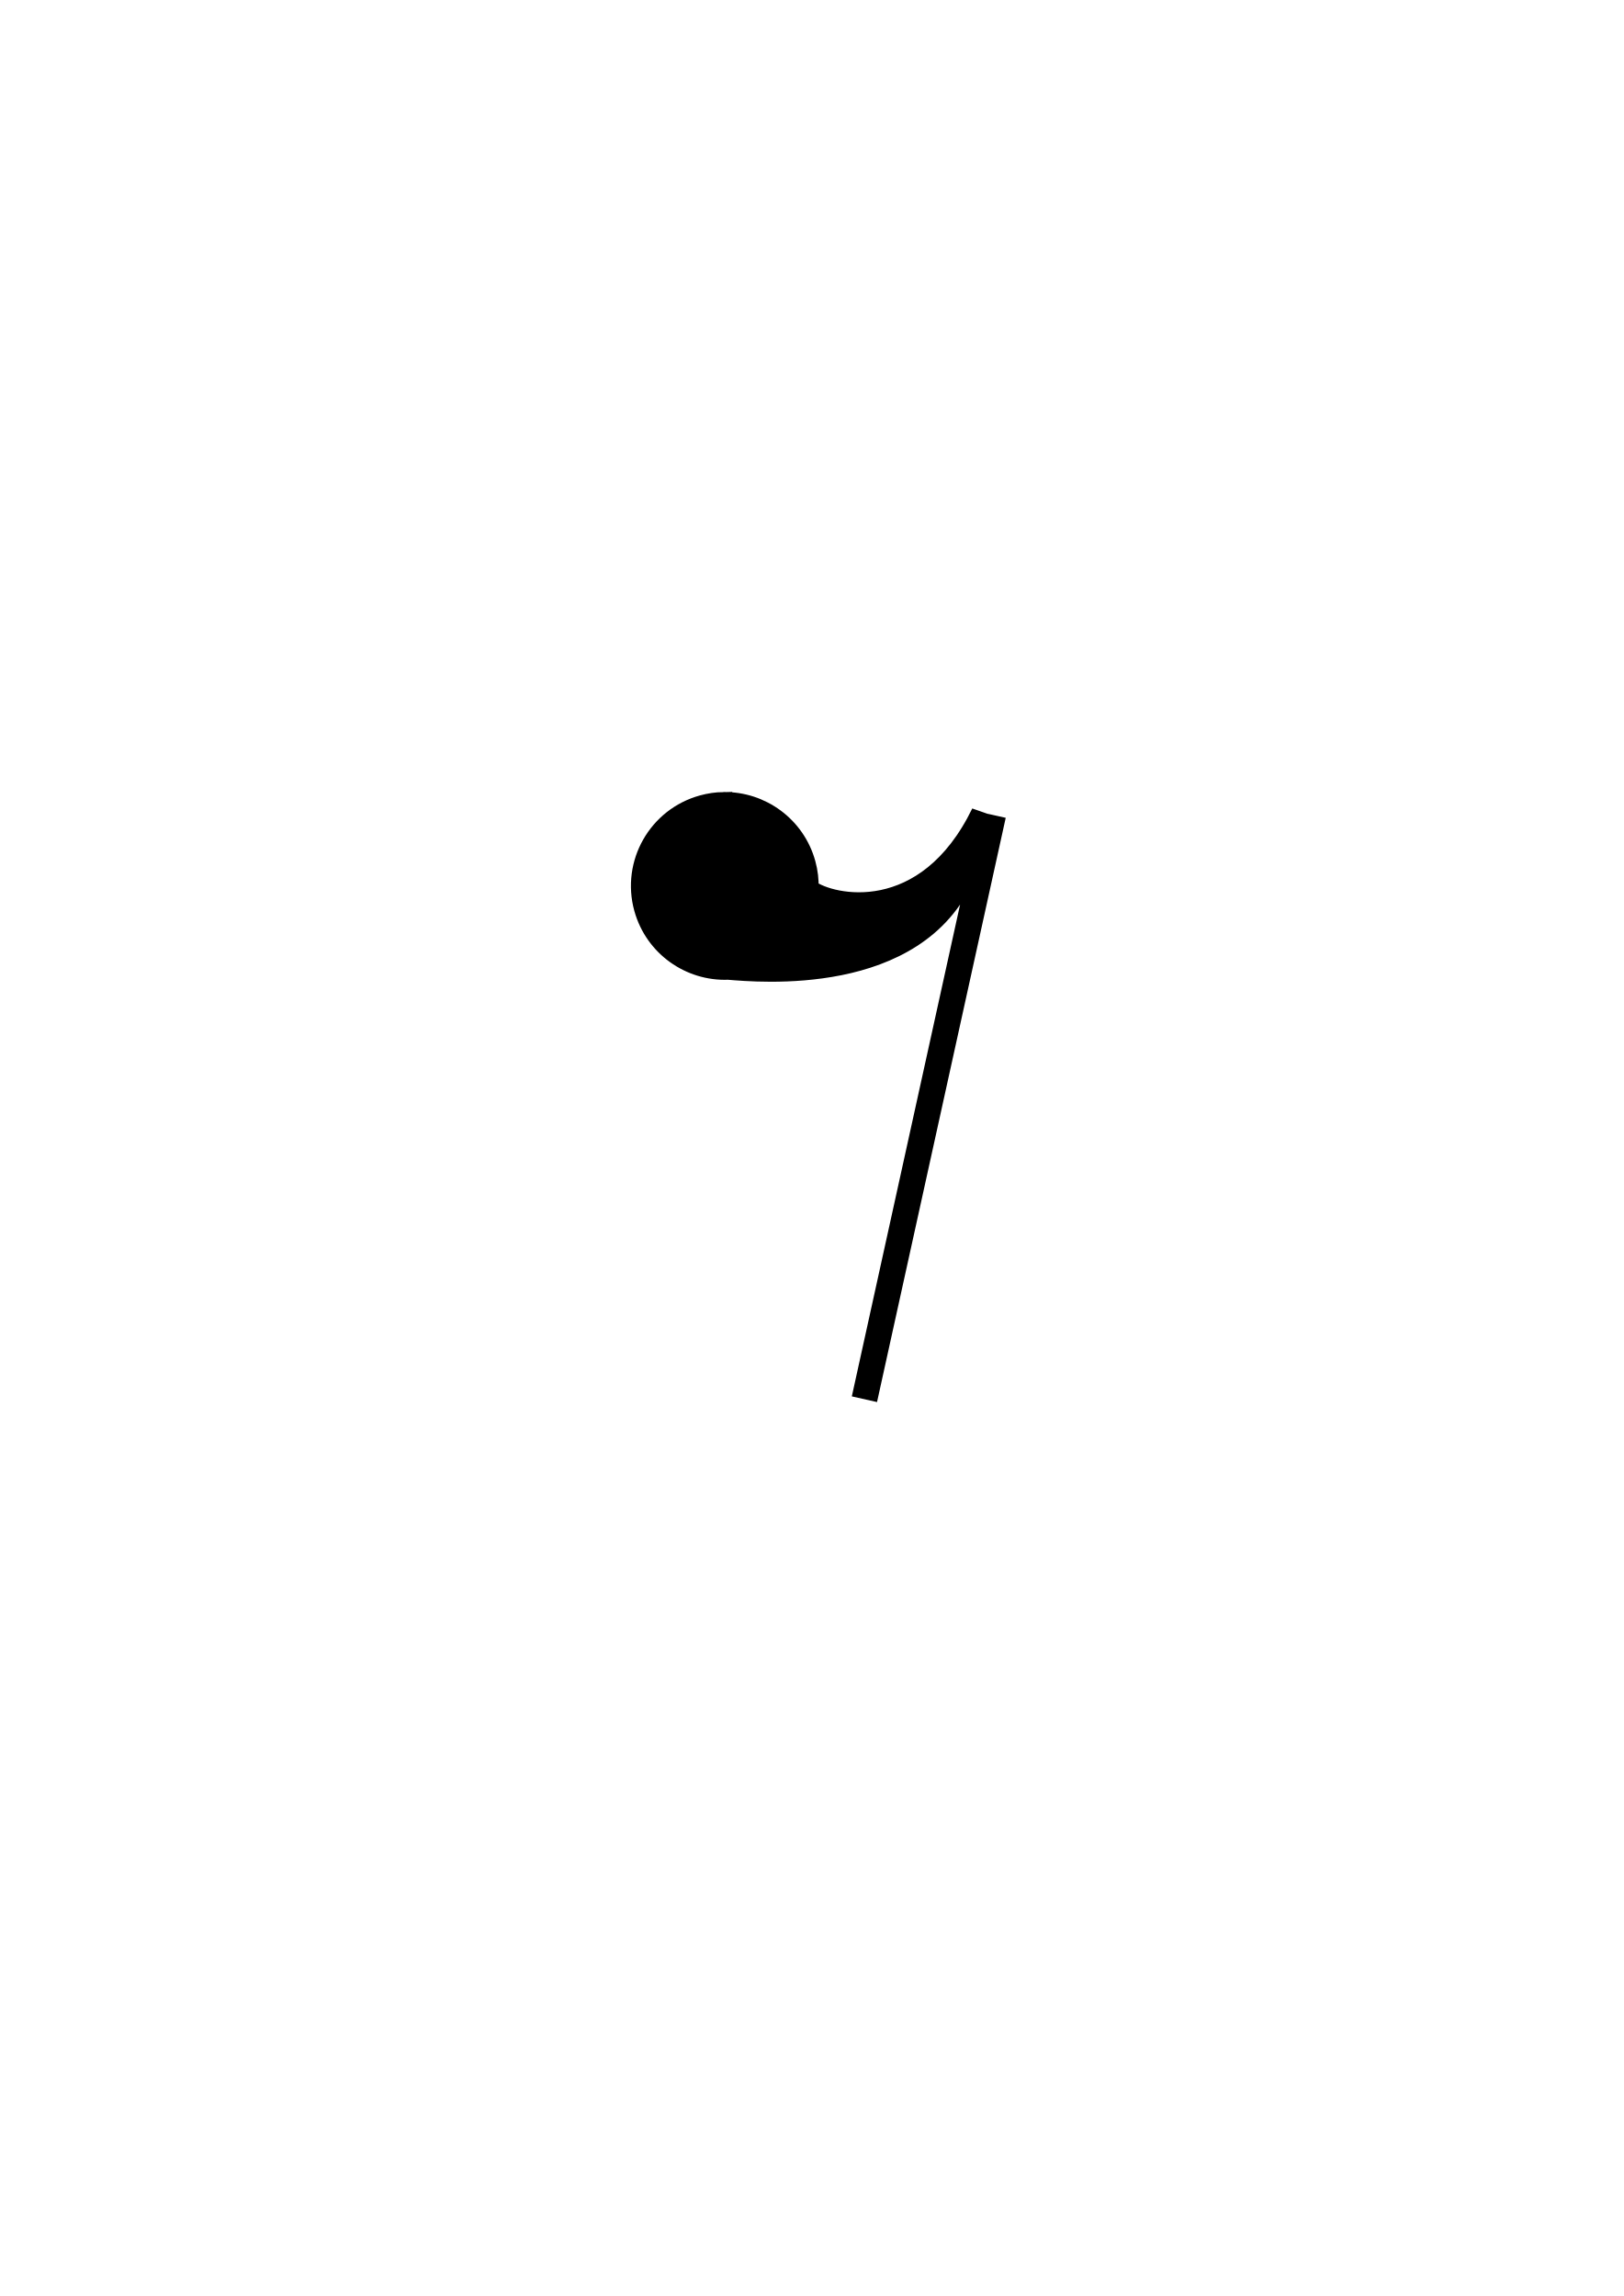
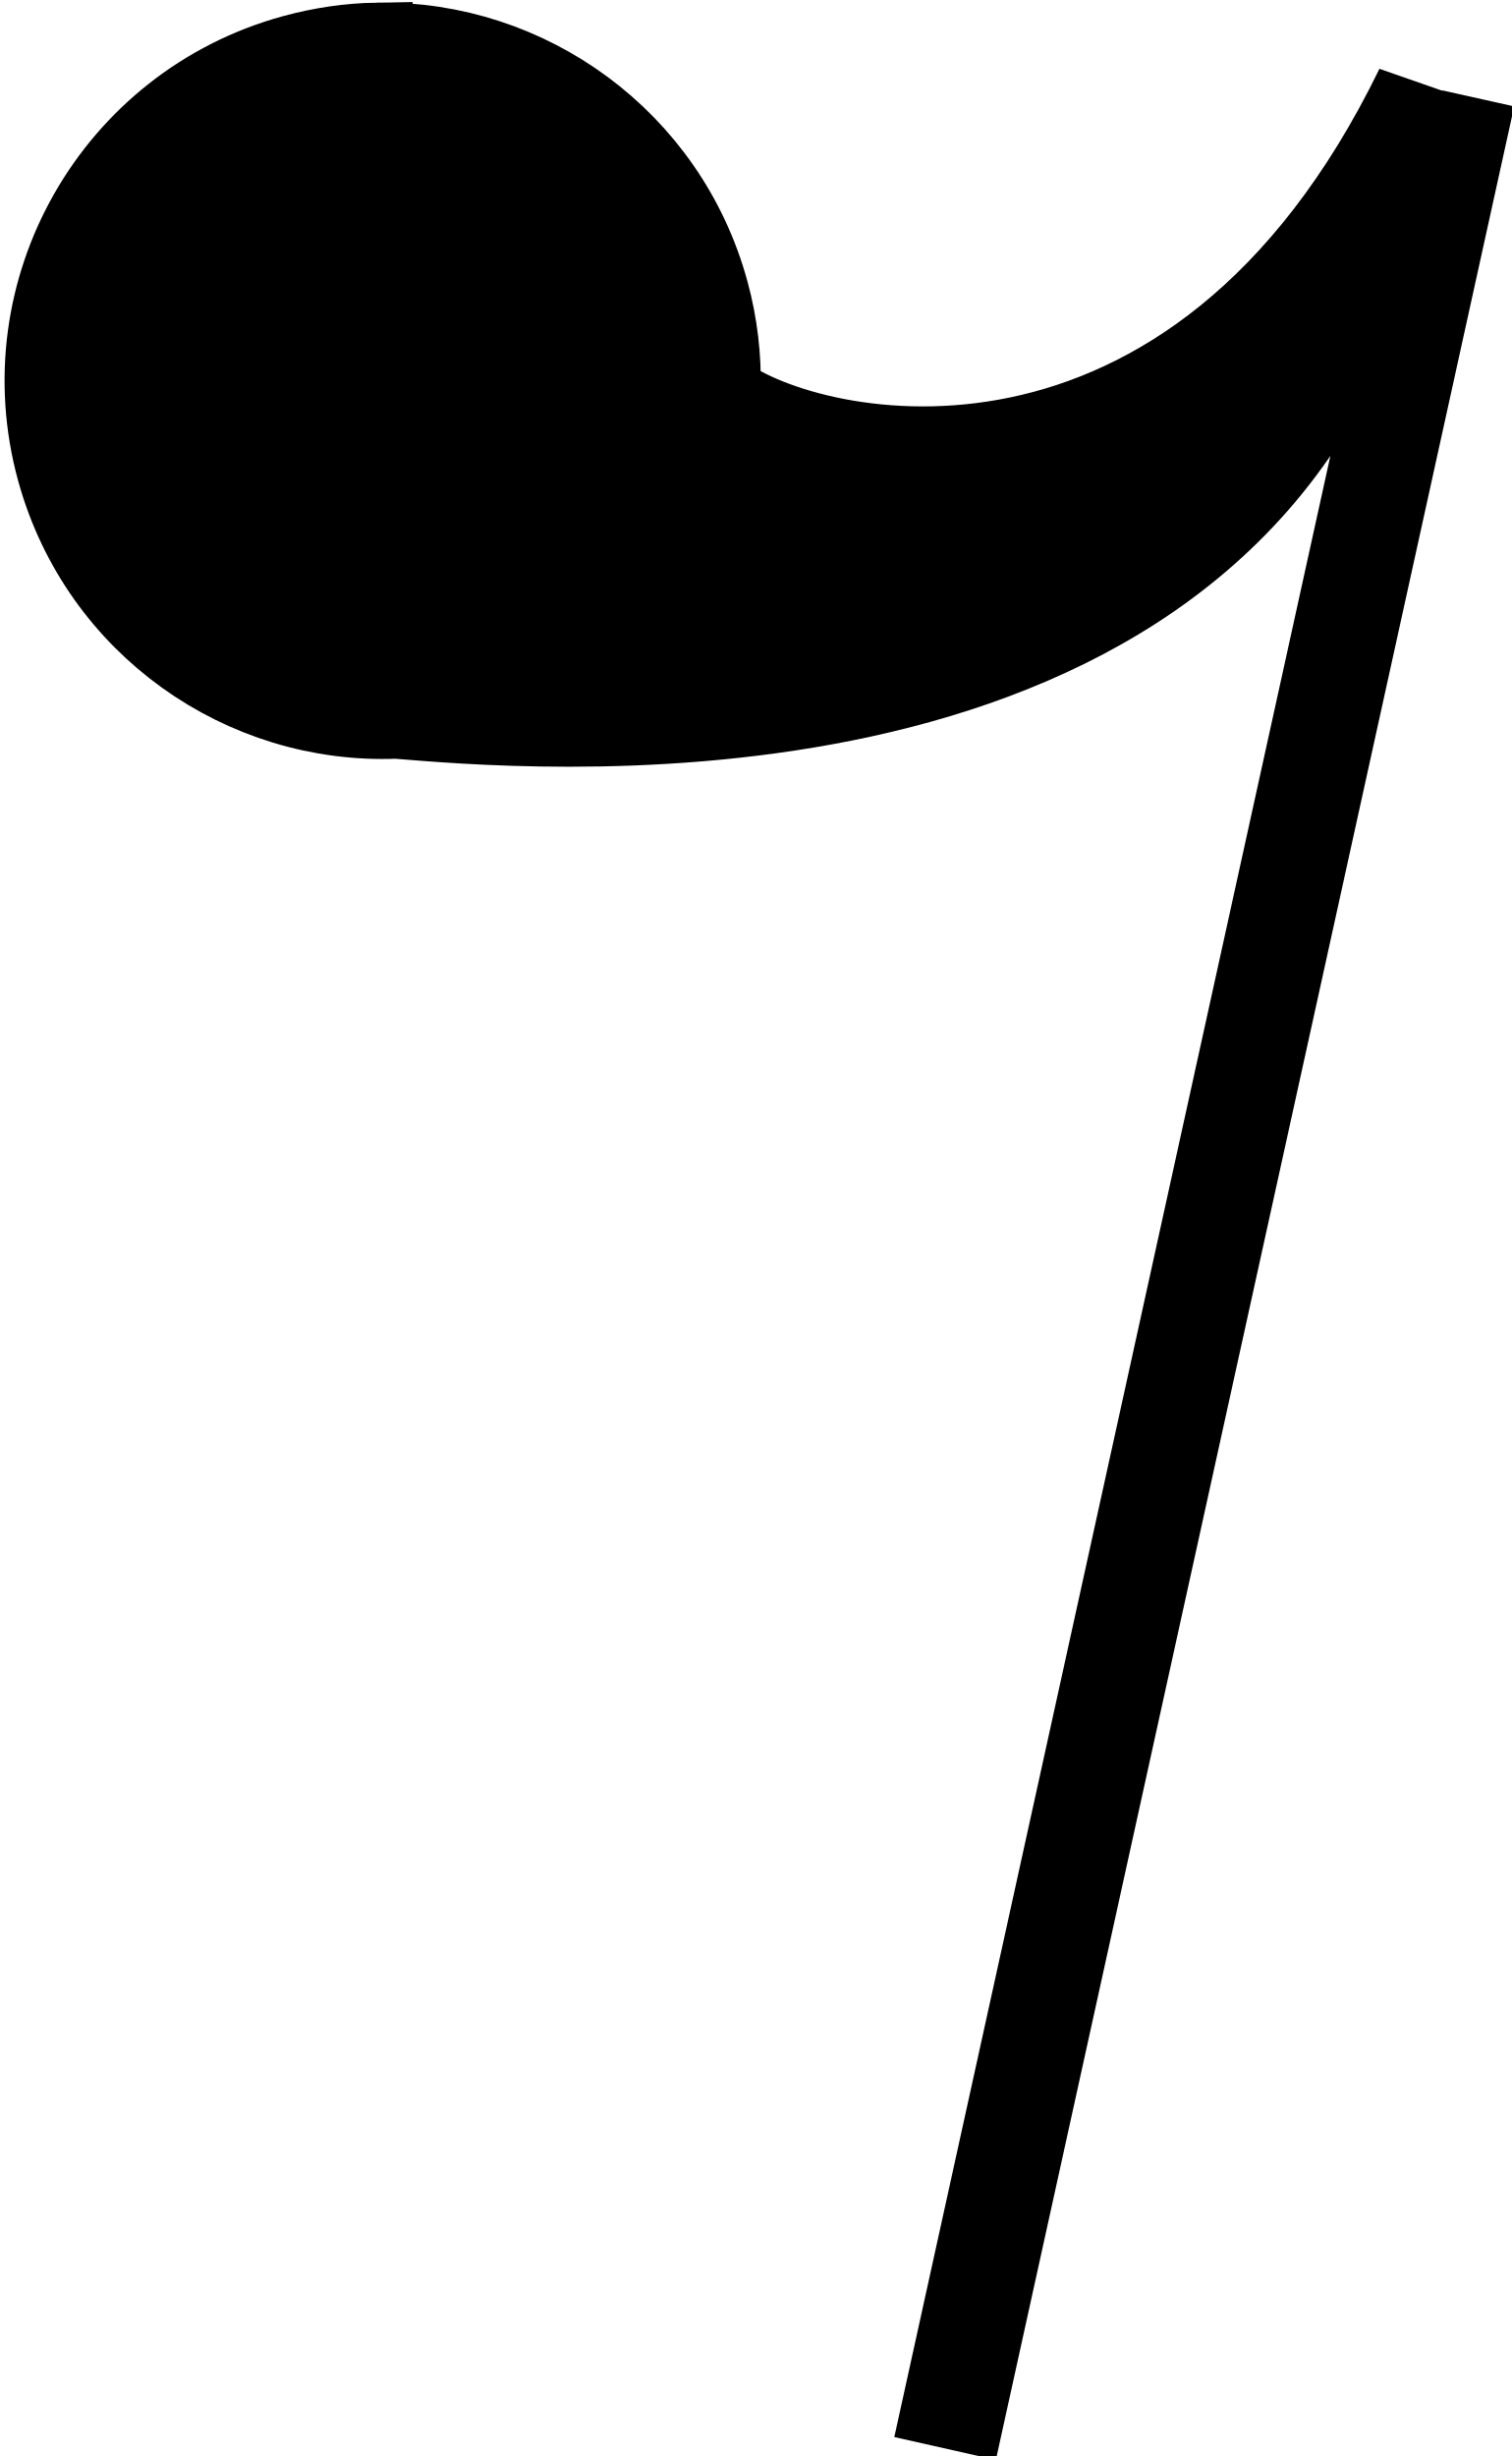
- <svg xmlns="http://www.w3.org/2000/svg" version="1.1" width="744.094" height="1052.362" id="svg3953">
+ <svg xmlns="http://www.w3.org/2000/svg" version="1.1" width="172" height="279.45" id="svg3953">
  <defs id="defs3955" />
-   <g id="layer1">
+   <g id="layer1" transform="translate(-288.6122,-362.7338)">
    <path d="m 331.562,367.031 c -3.217,0.051 -6.473,0.516 -9.719,1.406 -20.776,5.699 -33.011,27.162 -27.312,47.938 l 0.062,0.219 c 4.973,17.733 21.444,29.175 39.094,28.469 13.786,1.099 86.532,8.035 109,-43.594 l 6.469,-29.156 c -25.174,51.716 -68.226,42.144 -78,34.844 0.104,-3.756 -0.329,-7.595 -1.375,-11.406 -4.808,-17.529 -20.847,-28.995 -38.219,-28.719 z m 120.781,10 L 395.125,637 l 3.75,0.844 57.25,-259.969 -3.781,-0.844 z" id="rect4473" style="fill:#000000;fill-opacity:1;stroke:#000000;stroke-width:8;stroke-linejoin:miter;stroke-miterlimit:4;stroke-opacity:1;stroke-dasharray:none" />
  </g>
</svg>
